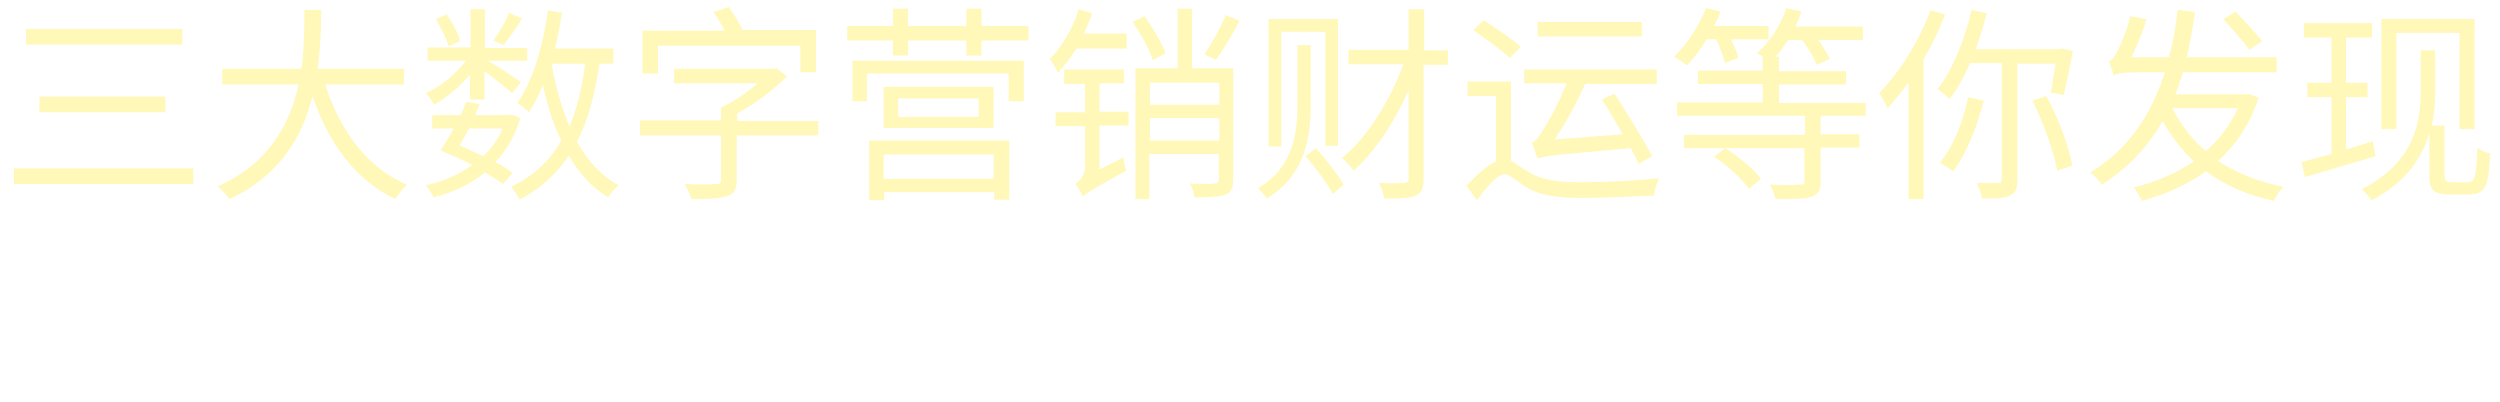
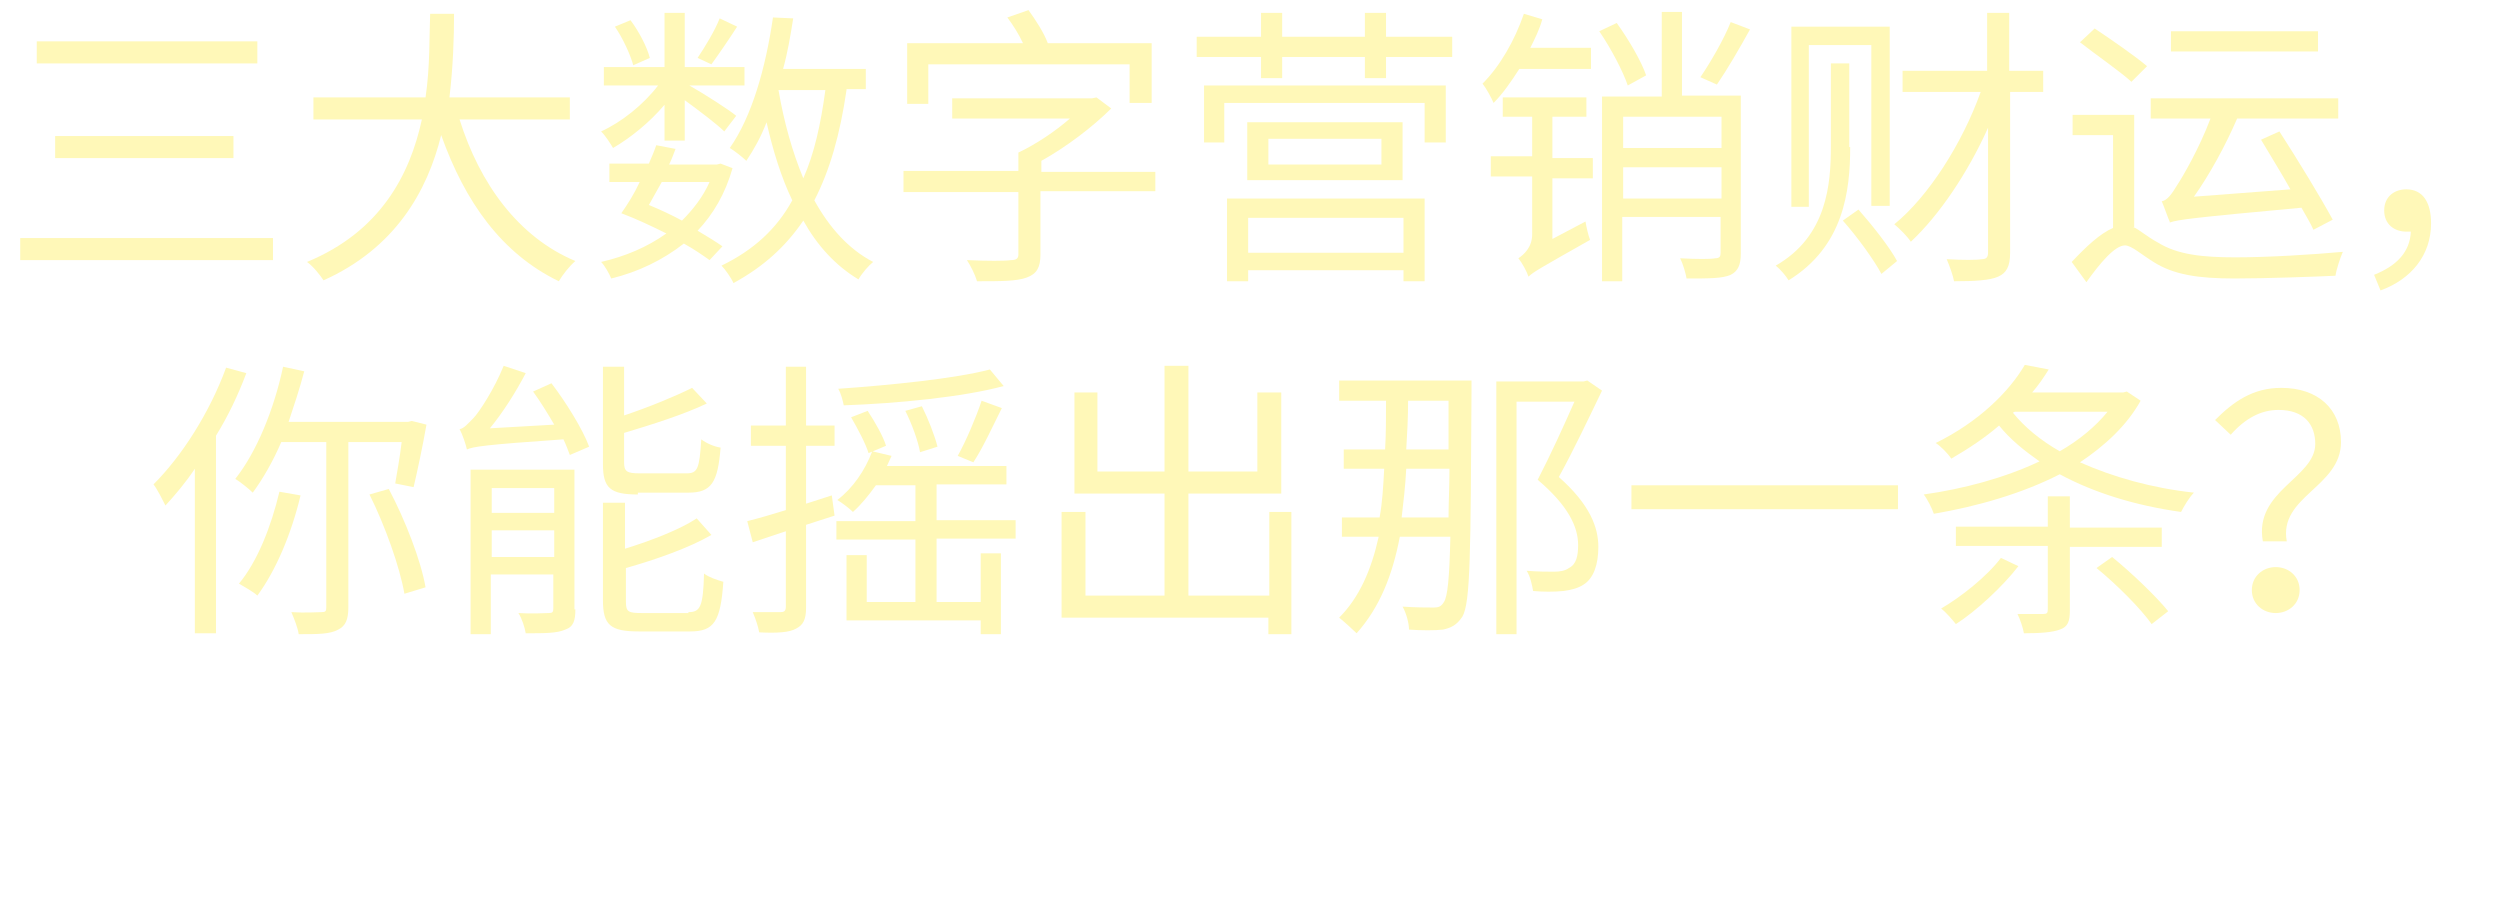
- <svg xmlns="http://www.w3.org/2000/svg" version="1.1" id="Layer_1" x="0px" y="0px" width="432px" height="69.4px" viewBox="0 0 432 69.4" style="enable-background:new 0 0 432 69.4;" xml:space="preserve">
+ <svg xmlns="http://www.w3.org/2000/svg" version="1.1" id="Layer_1" x="0px" y="0px" width="272px" height="100.1px" viewBox="0 0 272 100.1" style="enable-background:new 0 0 272 100.1;" xml:space="preserve">
  <style type="text/css">
	.st0{fill:#FFF8B8;}
</style>
  <g id="cover02.svg">
-     <path class="st0" d="M33.4,29.1v2.7h-31v-2.7H33.4z M31.5,5v2.7h-27V5H31.5z M28.6,16.7v2.7H6.8v-2.7H28.6z" />
-     <path class="st0" d="M56.2,14.6c2.5,7.9,7.2,14.4,14.1,17.3c-0.6,0.6-1.5,1.7-2,2.5c-6.9-3.3-11.5-9.6-14.3-17.8   c-1.7,6.9-5.6,13.8-14.4,17.8c-0.4-0.7-1.3-1.7-2-2.2c8.9-3.9,12.5-10.8,14-17.6H38.4v-2.7h13.7c0.5-3.8,0.5-7.4,0.5-10.2h2.9   c0,2.9-0.1,6.4-0.6,10.2h14.9v2.7H56.2z" />
-     <path class="st0" d="M81.3,12.8c-1.8,2.1-4.1,4.1-6.3,5.3c-0.3-0.6-0.9-1.5-1.4-2c2.5-1.1,5.2-3.3,6.9-5.6h-6.6V8.2h7.4V1.6h2.5   v6.7h7.3v2.2h-6.8c1.8,1,4.9,3.1,5.7,3.7l-1.5,1.9c-0.9-0.8-3.1-2.6-4.8-3.8v4.9h-2.5V12.8z M86.9,31.8c-0.8-0.6-1.9-1.3-3.1-2   c-2.6,2.1-5.6,3.5-8.9,4.3c-0.3-0.6-0.8-1.5-1.3-2.1c2.9-0.6,5.7-1.8,8-3.5c-1.8-0.9-3.7-1.8-5.5-2.5c0.8-1.1,1.5-2.4,2.3-3.8h-3.7   v-2.3h4.9c0.4-0.8,0.7-1.5,0.9-2.3l2.4,0.4c-0.3,0.6-0.5,1.2-0.8,1.9h5.9l0.4-0.1l1.5,0.6c-0.9,3.1-2.4,5.6-4.3,7.6   c1.2,0.6,2.2,1.3,3,1.9L86.9,31.8z M77.5,8c-0.3-1.3-1.3-3.2-2.2-4.7l1.9-0.8c1,1.4,2,3.3,2.3,4.6L77.5,8z M81,22.3   c-0.5,1-1.1,2-1.6,2.8c1.3,0.6,2.8,1.3,4.1,1.9c1.4-1.3,2.6-2.9,3.3-4.8H81z M90.2,3.2c-1,1.6-2.2,3.4-3.2,4.6L85.3,7   c0.9-1.3,2.1-3.3,2.7-4.8L90.2,3.2z M103.6,11c-0.8,5.4-2,9.8-3.9,13.5c1.8,3.3,4.2,5.9,7.2,7.5c-0.6,0.5-1.4,1.4-1.8,2.1   c-2.8-1.7-5-4.1-6.8-7.2c-2.1,3.1-4.9,5.7-8.5,7.6c-0.3-0.6-1-1.7-1.5-2.2c3.9-1.9,6.7-4.5,8.7-8c-1.4-2.8-2.4-6-3.2-9.6   c-0.7,1.8-1.5,3.3-2.4,4.7c-0.4-0.4-1.4-1.3-2-1.6c2.7-3.8,4.4-9.8,5.3-16l2.4,0.4c-0.3,2.1-0.7,4.2-1.2,6.2H106V11H103.6z    M95.3,11c0.7,3.9,1.7,7.6,3.1,10.8c1.3-3,2.2-6.6,2.7-10.8H95.3z" />
-     <path class="st0" d="M141.3,23.4h-14v7.7c0,1.6-0.4,2.4-1.7,2.8c-1.3,0.4-3.1,0.5-6.1,0.5c-0.2-0.8-0.8-1.9-1.2-2.6   c2.4,0.1,4.8,0.1,5.4,0c0.7,0,0.9-0.2,0.9-0.7v-7.7h-14v-2.6h14v-2.2c2.1-1,4.5-2.6,6.3-4.2h-14.4v-2.5h17.1l0.6-0.1l1.8,1.4   c-2.3,2.3-5.5,4.7-8.6,6.4v1.3h14V23.4z M113.6,12.7H111V5.3h14.2c-0.5-1-1.2-2.2-1.9-3.2l2.6-0.9c0.9,1.2,1.9,2.8,2.4,4H141v7.3   h-2.7V7.9h-24.6V12.7z" />
-     <path class="st0" d="M177.7,4.5V7h-8.1v2.6H167V7h-10.1v2.6h-2.6V7h-7.9V4.5h7.9v-3h2.6v3H167v-3h2.6v3H177.7z M147.3,10.5h29.6v7   h-2.6v-4.8h-24.5v4.8h-2.5V10.5z M150.2,24.3h24.2v10.2h-2.6v-1.3h-19v1.4h-2.6V24.3z M171.7,15v7.1h-19V15H171.7z M152.7,26.7v4.2   h19v-4.2H152.7z M169.1,17h-13.9v3.2h13.9V17z" />
-     <path class="st0" d="M186,8.4c-1,1.6-2.1,3-3.2,4.2c-0.2-0.5-0.9-1.8-1.4-2.4c2.1-2.1,4-5.3,5-8.6l2.3,0.7   c-0.4,1.2-0.9,2.4-1.4,3.5h7.4v2.6H186z M190,19.3h5v2.4h-5v7.6l4.1-2.1c0.1,0.7,0.3,1.7,0.5,2.3c-6,3.3-6.9,3.9-7.5,4.5   c-0.2-0.6-0.8-1.7-1.3-2.2c0.6-0.4,1.7-1.4,1.7-2.9v-7.1h-5.1v-2.4h5.1v-4.9h-3.6V12h10.3v2.4H190V19.3z M199.2,10.4   c-0.5-1.7-2-4.5-3.5-6.6l2.1-1c1.4,2,3,4.7,3.6,6.4L199.2,10.4z M213.1,11.7v19.3c0,1.4-0.3,2.2-1.3,2.6c-1,0.4-2.6,0.5-5.4,0.5   c-0.1-0.7-0.4-1.8-0.8-2.4c2,0.1,3.8,0.1,4.3,0c0.5,0,0.7-0.2,0.7-0.7v-4.4h-12v7.8h-2.4V11.8h7.3V1.5h2.5v10.3l4.6,0H213.1z    M198.7,14.3v3.8h12v-3.8H198.7z M210.7,24.3v-3.9h-12v3.9H210.7z M214.2,3.6c-1.2,2.3-2.8,5-4.1,6.7l-2-0.9   c1.2-1.8,2.9-4.7,3.7-6.8L214.2,3.6z" />
-     <path class="st0" d="M226.5,18c0,5.4-0.8,12.2-7.6,16.3c-0.3-0.5-1-1.3-1.5-1.8c6.3-3.6,6.8-10,6.8-14.6V7.8h2.3V18z M221.4,25.3   h-2.2v-22h12v21.9H229V5.5h-7.6V25.3z M227.4,25.6c1.7,1.9,3.8,4.6,4.8,6.3l-1.9,1.6c-0.9-1.7-2.9-4.5-4.7-6.5L227.4,25.6z    M250.2,11.2H246v19.7c0,1.7-0.4,2.5-1.4,2.9c-1,0.5-2.8,0.5-5.4,0.5c-0.1-0.7-0.5-1.9-0.9-2.7c1.9,0.1,3.7,0.1,4.3,0   c0.5,0,0.8-0.2,0.8-0.8V15.6c-2.4,5.5-5.9,10.7-9.5,13.9c-0.5-0.7-1.3-1.6-2-2.2c4.2-3.3,8.3-9.9,10.6-16.2h-9.5V8.6h10.4V1.6h2.7   v7.1h4.1V11.2z" />
-     <path class="st0" d="M261.1,27.8c0.8,0.4,1.6,1.1,3,1.9c2.4,1.5,5.4,1.8,9.4,1.8c4.1,0,9.5-0.3,13.2-0.7c-0.4,0.8-0.8,2.1-0.9,3   c-2.4,0.1-8.5,0.4-12.4,0.4c-4.4,0-7.4-0.4-9.9-2c-1.4-0.9-2.7-2.1-3.5-2.1c-1.2,0-3,2.1-4.8,4.5l-1.8-2.5c1.8-1.9,3.5-3.5,5.1-4.2   V16.6h-4.9v-2.5h7.5V27.8z M260.9,10c-1.4-1.3-4.2-3.3-6.3-4.8l1.8-1.7c2.1,1.4,5,3.3,6.4,4.6L260.9,10z M265.6,27.2   c0,0,0,0.1,0,0.1c-0.1-0.5-0.6-1.9-0.9-2.7c0.6-0.1,1.2-0.9,1.9-2.1c0.7-1,2.7-4.5,4.1-8.1h-7.3V12h22.9v2.5h-12.4   c-1.5,3.4-3.4,6.9-5.3,9.6l11.8-0.9c-1.2-2.1-2.4-4.2-3.6-6l2.2-1c2.2,3.5,5.1,8.1,6.5,10.8l-2.3,1.3c-0.4-0.8-0.9-1.7-1.4-2.7   c-13.4,1.2-14.9,1.3-16,1.8V27.2z M283.7,6.3h-18V3.8h18V6.3z" />
-     <path class="st0" d="M294.9,6.8c-1,1.7-2.2,3.2-3.4,4.5c-0.5-0.4-1.6-1.2-2.2-1.5c2.2-2.1,4.2-5.2,5.5-8.4l2.5,0.6   c-0.3,0.9-0.7,1.7-1.1,2.5h9.4v2.3h-6.5c0.6,1.1,1.1,2.4,1.3,3.2l-2.3,0.9c-0.3-1.1-0.9-2.7-1.5-4.1H294.9z M314.6,20v3.2h6.7v2.3   h-6.7v5.8c0,1.6-0.4,2.3-1.6,2.7c-1.2,0.4-3.2,0.4-6.2,0.4c-0.1-0.8-0.6-1.8-1-2.5c2.4,0.1,4.6,0.1,5.2,0c0.6,0,0.8-0.1,0.8-0.6   v-5.7H291v-2.3h20.9V20h-22.1v-2.3h14.8v-3.2h-11.2v-2.3h11.2V9.8c-0.4-0.3-0.8-0.5-1-0.6c2.2-1.9,4.1-4.8,5.1-7.8l2.6,0.6   c-0.3,0.9-0.6,1.7-1.1,2.6h11.7v2.3h-7.7c0.8,1.1,1.6,2.4,2,3.3l-2.3,1c-0.4-1.2-1.4-2.9-2.5-4.3h-2.4c-0.7,1-1.4,2.1-2.2,2.9h0.6   v2.5h11.6v2.3h-11.6v3.2h15V20H314.6z M298.1,25.6c2.3,1.4,5,3.7,6.2,5.3l-2.1,1.7c-1.2-1.7-3.7-4-6-5.5L298.1,25.6z" />
-     <path class="st0" d="M336.1,2.5c-1,2.7-2.3,5.3-3.7,7.7v24.2h-2.6V14.2c-1.2,1.7-2.4,3.1-3.6,4.5c-0.3-0.6-1-2-1.5-2.6   c3.5-3.5,6.8-8.8,8.9-14.3L336.1,2.5z M348.6,10.9v20.2c0,1.5-0.3,2.3-1.3,2.7c-1,0.5-2.5,0.5-4.8,0.5c-0.1-0.8-0.6-1.9-0.9-2.7   c1.7,0.1,3.2,0,3.7,0s0.6-0.1,0.6-0.6V10.9h-5.5c-1,2.4-2.2,4.5-3.5,6.2c-0.4-0.4-1.5-1.3-2.1-1.7c2.6-3.3,4.7-8.5,5.9-13.7   l2.6,0.6c-0.5,2.1-1.2,4.2-1.9,6.2h14.6l0.4-0.1l1.8,0.4c-0.5,2.6-1.1,5.7-1.6,7.6l-2.2-0.4c0.2-1.3,0.5-3.2,0.8-5H348.6z    M342.8,17.4c-1.2,4.7-3.1,9.3-5.3,12.2c-0.5-0.4-1.7-1.1-2.3-1.5c2.3-2.7,4-7,4.9-11.3L342.8,17.4z M353.6,16.6   c2.1,3.8,3.9,8.7,4.5,12l-2.6,0.9c-0.6-3.3-2.4-8.3-4.3-12.1L353.6,16.6z" />
-     <path class="st0" d="M390.3,16.9c-1.5,4.5-3.9,8.1-7,10.9c3.1,2.1,6.9,3.6,11.3,4.5c-0.6,0.5-1.3,1.6-1.7,2.4   c-4.6-1-8.5-2.7-11.7-5.1c-3.3,2.4-7.1,4-11.1,5.1c-0.3-0.7-0.9-1.7-1.4-2.3c3.7-0.9,7.3-2.4,10.4-4.5c-2.1-2-3.9-4.3-5.4-7   c-2.5,4.4-5.9,8.1-10.5,11c-0.4-0.6-1.3-1.6-2-2.1c6.6-4,10.5-9.9,12.9-17.3h-5c-2.3,0-3.5,0.2-3.8,0.6c-0.2-0.6-0.6-1.9-0.9-2.5   c0.5-0.1,0.9-0.6,1.3-1.4c0.4-0.7,1.8-3.6,2.4-6.4l2.8,0.5c-0.6,2.3-1.7,4.7-2.6,6.6h6.5c0.7-2.6,1.2-5.3,1.5-8.2l3,0.4   c-0.4,2.8-0.9,5.4-1.4,7.8h15.5l0,2.6h-16.2c-0.4,1.3-0.8,2.6-1.3,3.8H388l0.5-0.1L390.3,16.9z M375.4,18.7   c1.4,2.8,3.3,5.4,5.8,7.4c2.3-2,4.2-4.5,5.5-7.4H375.4z M388.7,8.6c-1-1.4-3-3.6-4.5-5.3l2.1-1.3c1.5,1.6,3.6,3.8,4.6,5.1   L388.7,8.6z" />
-     <path class="st0" d="M410.5,27l-12.2,3.6l-0.6-2.6c1.4-0.4,3.2-0.8,5.2-1.4v-9.8h-4.2v-2.5h4.2V6.5h-4.8V4h11.8v2.5h-4.5v7.8h3.7   v2.5h-3.7v9c1.5-0.4,3.1-0.9,4.6-1.4L410.5,27z M426.4,31.5c1.3,0,1.5-1,1.7-6c0.6,0.5,1.5,0.9,2.2,1c-0.3,5.7-0.7,7.1-3.8,7.1   h-3.3c-2.4,0-3.4-0.6-3.4-3v-7.6c-1.3,4.3-4.1,8.6-10,11.6c-0.3-0.5-1.2-1.5-1.7-1.9c9-4.6,10.2-11.4,10.2-17V8.7h2.5v7   c0,1.9-0.1,4-0.6,6h2.2v8.5c0,1,0.3,1.3,1.3,1.3H426.4z M414.1,22.3h-2.6v-19h16.1v19H425V5.7h-10.9V22.3z" />
+     <path class="st0" d="M29.7,25.9v2.4H2.2v-2.4H29.7z M28,4.5v2.4H4V4.5H28z M25.4,14.8v2.4H6v-2.4H25.4z" />
+     <path class="st0" d="M50,13c2.2,7,6.4,12.8,12.6,15.4c-0.6,0.5-1.4,1.5-1.8,2.2C54.6,27.6,50.6,22,48,14.7   c-1.5,6.1-5,12.3-12.8,15.8c-0.4-0.6-1.1-1.5-1.8-2C41.4,25.2,44.6,19,45.9,13H34.1v-2.4h12.2c0.5-3.4,0.4-6.6,0.5-9.1h2.6   c0,2.6-0.1,5.7-0.5,9.1H62V13H50z" />
+     <path class="st0" d="M72.3,11.4c-1.6,1.9-3.7,3.6-5.6,4.7c-0.3-0.5-0.8-1.3-1.3-1.8c2.2-1,4.6-2.9,6.2-5h-5.9v-2h6.6V1.4h2.2v5.9   H81v2h-6c1.6,0.9,4.4,2.7,5.1,3.3l-1.3,1.7C78,13.5,76,12,74.5,10.9v4.4h-2.2V11.4z M77.2,28.3c-0.7-0.5-1.7-1.2-2.8-1.8   c-2.3,1.8-5,3.1-7.9,3.8c-0.2-0.5-0.7-1.4-1.1-1.8c2.6-0.6,5-1.6,7.1-3.1c-1.6-0.8-3.3-1.6-4.9-2.2c0.7-1,1.4-2.1,2-3.4h-3.3v-2   h4.3c0.3-0.7,0.6-1.4,0.8-2l2.1,0.4c-0.2,0.5-0.4,1.1-0.7,1.7h5.2l0.4-0.1l1.3,0.5c-0.8,2.8-2.1,5-3.8,6.8c1,0.6,2,1.2,2.7,1.7   L77.2,28.3z M68.9,7.1c-0.3-1.1-1.1-2.9-2-4.2l1.7-0.7c0.9,1.2,1.8,2.9,2.1,4.1L68.9,7.1z M72,19.8c-0.5,0.9-1,1.8-1.4,2.5   c1.2,0.5,2.5,1.1,3.6,1.7c1.2-1.2,2.3-2.6,3-4.2H72z M80.2,2.9c-0.9,1.4-2,3-2.8,4.1l-1.5-0.7c0.8-1.2,1.9-3,2.4-4.3L80.2,2.9z    M92.1,9.8c-0.7,4.8-1.8,8.7-3.5,12c1.6,2.9,3.7,5.3,6.4,6.7c-0.5,0.4-1.2,1.2-1.6,1.9c-2.5-1.5-4.5-3.7-6-6.4   c-1.9,2.8-4.3,5-7.6,6.8c-0.2-0.5-0.9-1.5-1.3-1.9c3.5-1.7,6-4,7.7-7.1c-1.2-2.5-2.1-5.4-2.8-8.5c-0.6,1.6-1.4,3-2.2,4.2   c-0.4-0.4-1.3-1.1-1.8-1.4c2.4-3.4,3.9-8.7,4.7-14.2L86.3,2c-0.3,1.9-0.6,3.7-1.1,5.5h9v2.2H92.1z M84.7,9.8   c0.6,3.5,1.5,6.7,2.7,9.6c1.2-2.7,1.9-5.9,2.4-9.6H84.7z" />
+     <path class="st0" d="M125.6,20.8h-12.4v6.9c0,1.4-0.4,2.1-1.5,2.5c-1.1,0.4-2.8,0.4-5.4,0.4c-0.2-0.7-0.7-1.7-1.1-2.3   c2.2,0.1,4.2,0.1,4.8,0c0.6,0,0.8-0.2,0.8-0.6v-6.8H98.3v-2.3h12.5v-2c1.9-0.9,4-2.3,5.6-3.7h-12.8v-2.2h15.2l0.5-0.1l1.6,1.2   c-2,2-4.9,4.2-7.6,5.7v1.2h12.4V20.8z M101,11.3h-2.3V4.7h12.6c-0.4-0.9-1.1-2-1.7-2.8l2.3-0.8c0.8,1.1,1.7,2.5,2.1,3.6h11.3v6.5   h-2.4V7H101V11.3z" />
+     <path class="st0" d="M158,4v2.2h-7.2v2.3h-2.3V6.2h-9v2.3h-2.3V6.2h-7V4h7V1.4h2.3V4h9V1.4h2.3V4H158z M131,9.3h26.3v6.2H155v-4.3   h-21.8v4.3H131V9.3z M133.5,21.6H155v9h-2.3v-1.2h-16.9v1.2h-2.3V21.6z M152.6,13.3v6.3h-16.9v-6.3H152.6z M135.8,23.7v3.8h16.9   v-3.8H135.8z M150.3,15.1H138v2.8h12.3V15.1z" />
+     <path class="st0" d="M165.3,7.5c-0.9,1.4-1.8,2.7-2.8,3.7c-0.2-0.5-0.8-1.6-1.2-2.1c1.9-1.9,3.5-4.7,4.5-7.6l2,0.6   c-0.3,1.1-0.8,2.1-1.3,3.1h6.6v2.3H165.3z M168.9,17.2h4.4v2.2h-4.4V26l3.6-1.9c0.1,0.6,0.3,1.5,0.5,2c-5.3,3-6.2,3.5-6.7,4   c-0.2-0.6-0.7-1.5-1.1-2c0.6-0.4,1.5-1.2,1.5-2.6v-6.3h-4.5v-2.2h4.5v-4.3h-3.2v-2.1h9.1v2.1h-3.7V17.2z M177.1,9.3   c-0.5-1.5-1.8-4-3.1-5.9l1.9-0.9c1.3,1.8,2.7,4.2,3.2,5.7L177.1,9.3z M189.4,10.4v17.2c0,1.2-0.3,1.9-1.1,2.3   c-0.9,0.4-2.3,0.4-4.8,0.4c-0.1-0.6-0.4-1.6-0.7-2.2c1.8,0.1,3.4,0.1,3.8,0c0.5,0,0.6-0.2,0.6-0.6v-3.9h-10.7v7h-2.2V10.5h6.5V1.3   h2.2v9.1l4.1,0H189.4z M176.6,12.7v3.4h10.7v-3.4H176.6z M187.3,21.6v-3.4h-10.7v3.4H187.3z M190.4,3.2c-1.1,2-2.5,4.4-3.6,6   L185,8.4c1.1-1.6,2.6-4.2,3.3-6L190.4,3.2z" />
+     <path class="st0" d="M201.3,16c0,4.8-0.7,10.8-6.7,14.5c-0.3-0.5-0.9-1.2-1.4-1.6c5.6-3.2,6-8.9,6-13V6.9h2V16z M196.8,22.5h-1.9   V2.9h10.7v19.5h-2V4.9h-6.8V22.5z M202.2,22.8c1.5,1.7,3.4,4.1,4.2,5.6l-1.7,1.4c-0.8-1.5-2.6-4-4.2-5.8L202.2,22.8z M222.4,10   h-3.7v17.5c0,1.5-0.4,2.2-1.3,2.6c-0.9,0.4-2.5,0.5-4.8,0.5c-0.1-0.6-0.5-1.7-0.8-2.4c1.7,0.1,3.3,0.1,3.8,0c0.5,0,0.7-0.2,0.7-0.7   V13.9c-2.2,4.9-5.3,9.5-8.4,12.4c-0.4-0.6-1.2-1.4-1.8-1.9c3.7-3,7.4-8.8,9.4-14.4H207V7.7h9.2V1.4h2.4v6.3h3.7V10z" />
+     <path class="st0" d="M232.1,24.7c0.7,0.3,1.4,1,2.7,1.7c2.1,1.3,4.8,1.6,8.4,1.6c3.6,0,8.4-0.3,11.7-0.6c-0.3,0.7-0.7,1.9-0.8,2.6   c-2.1,0.1-7.6,0.3-11,0.3c-3.9,0-6.6-0.4-8.8-1.8c-1.3-0.8-2.4-1.8-3.1-1.8c-1.1,0-2.7,1.9-4.2,4l-1.6-2.2c1.6-1.7,3.1-3.1,4.5-3.7   V14.7h-4.4v-2.2h6.7V24.7z M231.9,8.9c-1.2-1.1-3.8-2.9-5.6-4.3l1.6-1.5c1.8,1.2,4.4,3,5.7,4.1L231.9,8.9z M236.1,24.2   C236,24.2,236,24.3,236.1,24.2c-0.2-0.4-0.6-1.6-0.9-2.3c0.6-0.1,1.1-0.8,1.7-1.8c0.6-0.9,2.4-4,3.6-7.2h-6.5v-2.2h20.4v2.2h-11   c-1.3,3-3,6.1-4.7,8.5l10.5-0.8c-1-1.8-2.2-3.7-3.2-5.4l2-0.9c2,3.1,4.5,7.2,5.8,9.6l-2.1,1.1c-0.3-0.7-0.8-1.5-1.3-2.4   C238.4,23.7,237,23.9,236.1,24.2L236.1,24.2z M252.2,5.6h-16V3.4h16V5.6z" />
+     <path class="st0" d="M258.3,29.9c2.5-1,3.9-2.5,4-4.7c-0.2,0-0.4,0-0.5,0c-1.3,0-2.4-0.8-2.4-2.3s1.1-2.3,2.4-2.3   c1.8,0,2.7,1.4,2.7,3.7c0,3.5-2.2,6.1-5.5,7.3L258.3,29.9z" />
+     <path class="st0" d="M26.8,40.6c-0.9,2.4-2,4.7-3.3,6.8v21.5h-2.3V51c-1,1.5-2.1,2.8-3.2,4c-0.3-0.6-0.9-1.8-1.3-2.3   c3.1-3.1,6.1-7.8,7.9-12.7L26.8,40.6z M37.9,48.1v18c0,1.3-0.3,2-1.1,2.4C35.9,69,34.6,69,32.5,69c-0.1-0.7-0.5-1.7-0.8-2.4   c1.5,0.1,2.9,0,3.3,0s0.5-0.1,0.5-0.5v-18h-4.9c-0.9,2.1-2,4-3.1,5.5c-0.4-0.4-1.4-1.2-1.9-1.5c2.3-2.9,4.2-7.5,5.2-12.2l2.3,0.5   c-0.5,1.9-1.1,3.7-1.7,5.5h13l0.4-0.1l1.6,0.4c-0.4,2.3-1,5.1-1.4,6.8l-2-0.4c0.2-1.2,0.5-2.8,0.7-4.5H37.9z M32.7,53.9   c-1,4.2-2.7,8.2-4.7,10.9c-0.4-0.4-1.5-1-2-1.3c2-2.4,3.5-6.2,4.4-10L32.7,53.9z M42.3,53.2c1.8,3.4,3.5,7.8,4,10.7L44,64.6   c-0.5-2.9-2.1-7.4-3.8-10.8L42.3,53.2z" />
+     <path class="st0" d="M60,41.7c1.6,2.1,3.4,5,4.1,6.9L62,49.5c-0.2-0.5-0.4-1.1-0.7-1.7c-8.7,0.6-9.8,0.8-10.5,1.1   c-0.1-0.5-0.5-1.7-0.8-2.2c0.5-0.1,0.9-0.6,1.5-1.2s2.3-3.2,3.3-5.7l2.4,0.8c-1.1,2.1-2.5,4.3-3.9,6l7-0.4   c-0.7-1.2-1.5-2.5-2.3-3.6L60,41.7z M62.6,66.3c0,1.2-0.2,1.9-1.1,2.2c-0.9,0.4-2.2,0.4-4.3,0.4c-0.1-0.6-0.4-1.6-0.8-2.2   c1.5,0.1,2.8,0,3.3,0c0.4,0,0.5-0.1,0.5-0.5v-3.7h-6.8V69h-2.2V51.1h11.3V66.3z M53.5,53.1v2.7h6.8v-2.7H53.5z M60.3,60.6v-2.9   h-6.8v2.9H60.3z M69.4,53.8c-3,0-3.8-0.7-3.8-3.3V39.9h2.3v5.3c2.7-0.9,5.6-2.1,7.4-3l1.6,1.7c-2.5,1.2-6,2.3-9,3.2v3.2   c0,1,0.3,1.2,1.7,1.2h5.1c1.2,0,1.4-0.5,1.6-3.7c0.5,0.4,1.4,0.8,2.1,0.9c-0.3,3.8-1,4.9-3.5,4.9H69.4z M74.9,66.6   c1.3,0,1.6-0.6,1.7-4.2c0.5,0.4,1.4,0.7,2.1,0.9c-0.3,4.3-1,5.4-3.6,5.4h-5.6c-3.1,0-3.9-0.7-3.9-3.4V54.7H68v5   c2.9-0.9,6-2.1,7.8-3.3l1.6,1.8c-2.4,1.4-6.1,2.7-9.3,3.6v3.7c0,1.1,0.3,1.2,1.8,1.2H74.9z" />
+     <path class="st0" d="M90.8,56.1l-3.1,1v9c0,1.3-0.3,1.9-1.1,2.3c-0.7,0.4-2,0.5-4,0.4c-0.1-0.6-0.4-1.5-0.7-2.2c1.4,0,2.6,0,3,0   c0.4,0,0.6-0.1,0.6-0.6v-8.2L81.9,59l-0.6-2.3c1.2-0.3,2.6-0.7,4.2-1.2v-7h-3.8v-2.2h3.8v-6.4h2.2v6.4h3.1v2.2h-3.1v6.3l2.8-0.9   L90.8,56.1z M101.8,65.5h4.9v-5.3h2.2V69h-2.2v-1.5H92.1v-7.1h2.2v5.1h5.3v-6.8h-8.6v-2h8.6v-3.9h-4.3c-0.8,1.1-1.6,2.1-2.5,2.9   c-0.4-0.4-1.2-1-1.7-1.3c1.7-1.3,3-3.2,3.8-5.3l2.1,0.5c-0.2,0.4-0.3,0.7-0.5,1.1h13v2h-7.6v3.9h8.6v2h-8.6V65.5z M109.2,42   c-4.4,1.2-11.6,1.9-17.4,2.1c-0.1-0.5-0.3-1.3-0.6-1.8c5.7-0.4,12.7-1.1,16.5-2.1L109.2,42z M94.5,49.3c-0.3-1-1.2-2.7-1.9-3.9   l1.8-0.7c0.8,1.2,1.7,2.8,2,3.8L94.5,49.3z M100.1,49.2c-0.2-1.2-0.9-3.1-1.6-4.5l1.8-0.5c0.7,1.4,1.4,3.2,1.7,4.4L100.1,49.2z    M104.2,49.6c0.9-1.6,2-4.2,2.6-6l2.2,0.8c-1,2-2.1,4.4-3.1,5.9L104.2,49.6z" />
+     <path class="st0" d="M140.5,55.7V69H138v-1.8h-22.5V55.7h2.6v9.1h8.6V53.7h-9.8V42.7h2.5v8.6h7.3V39.8h2.6v11.5h7.5v-8.6h2.6v11   h-10.1v11.1h8.8v-9.1H140.5z" />
+     <path class="st0" d="M160.1,41.4c0,0,0,1.1,0,1.3c-0.1,17.4-0.1,22.9-1,24.4c-0.6,0.9-1.2,1.2-2.1,1.4c-0.9,0.1-2.3,0.1-3.7,0   c0-0.7-0.3-1.8-0.7-2.5c1.4,0.1,2.8,0.1,3.4,0.1c0.5,0,0.8-0.1,1.1-0.6c0.4-0.6,0.6-2.6,0.7-7.1h-5.5c-0.8,4.2-2.2,7.7-4.7,10.5   c-0.4-0.4-1.4-1.3-1.9-1.7c2.2-2.2,3.5-5.2,4.3-8.8H146v-2.1h4.1c0.3-1.6,0.4-3.4,0.5-5.3h-4.4v-2.1h4.5c0.1-1.7,0.1-3.5,0.1-5.3   h-5.1v-2.2H160.1z M157.6,56.3c0-1.5,0.1-3.3,0.1-5.3H153c-0.1,1.9-0.3,3.6-0.5,5.3H157.6z M153.2,43.6c0,1.9-0.1,3.6-0.2,5.3h4.6   l0-5.3H153.2z M174.3,42.5c-1.4,2.9-3.1,6.5-4.7,9.4c3.4,3,4.3,5.5,4.3,7.6c0,1.9-0.5,3.4-1.6,4.1c-0.6,0.4-1.4,0.6-2.2,0.7   c-1,0.1-2.2,0.1-3.3,0c-0.1-0.6-0.3-1.6-0.7-2.2c1.2,0.1,2.3,0.1,3,0.1c0.6,0,1.2-0.1,1.6-0.4c0.8-0.4,1-1.3,1-2.5   c0-2-1.1-4.3-4.4-7.1c1.4-2.7,2.9-6,4-8.5H165V69h-2.2V41.5h9.5l0.4-0.1L174.3,42.5z" />
+     <path class="st0" d="M206.5,52.8v2.6h-29v-2.6H206.5z" />
+     <path class="st0" d="M232.9,43.6c-1.5,2.7-3.9,4.9-6.6,6.7c3.6,1.6,7.8,2.8,12.4,3.3c-0.5,0.5-1.1,1.5-1.4,2.1   c-5-0.7-9.5-2.1-13.2-4.1c-4.1,2.1-9,3.5-13.7,4.3c-0.2-0.6-0.7-1.6-1.1-2.1c4.3-0.6,8.8-1.8,12.6-3.6c-1.7-1.2-3.2-2.4-4.4-3.9   c-1.5,1.3-3.3,2.5-5.2,3.6c-0.4-0.6-1.2-1.4-1.7-1.7c4.7-2.3,8-5.6,9.7-8.5l2.6,0.5c-0.5,0.8-1.1,1.7-1.8,2.5h9.9l0.4-0.1   L232.9,43.6z M219.6,61.6c-1.7,2.2-4.6,4.9-6.8,6.3c-0.4-0.5-1.1-1.3-1.6-1.7c2.1-1.2,5-3.5,6.5-5.5L219.6,61.6z M225.2,59.5v6.9   c0,1.2-0.2,1.8-1.1,2.1c-0.8,0.3-2.1,0.4-3.9,0.4c-0.1-0.6-0.4-1.5-0.7-2.1c1.2,0,2.5,0,2.8,0c0.4,0,0.5-0.1,0.5-0.5v-6.9h-10v-2.1   h10V54h2.4v3.4h10v2.1H225.2z M219,44.9c1.3,1.6,3,3,5.1,4.2c2.1-1.2,3.9-2.7,5.2-4.3h-10.1L219,44.9z M229.8,60.6   c2.2,1.8,4.8,4.3,6.1,5.9l-1.8,1.4c-1.2-1.7-3.8-4.3-6-6.1L229.8,60.6z" />
+     <path class="st0" d="M251.9,48.3c0-2.1-1.2-3.7-4-3.7c-1.9,0-3.6,0.9-5.2,2.7l-1.7-1.6c2-2,4.1-3.5,7.2-3.5c4,0,6.5,2.3,6.5,5.9   c0,4.9-6.8,5.9-5.9,10.8h-2.6C245.2,53.4,251.9,52,251.9,48.3z M247.6,61.7c1.4,0,2.6,1,2.6,2.5c0,1.5-1.2,2.5-2.6,2.5   c-1.4,0-2.6-1-2.6-2.5C245,62.7,246.2,61.7,247.6,61.7z" />
  </g>
  <g>
</g>
  <g>
</g>
  <g>
</g>
  <g>
</g>
  <g>
</g>
  <g>
</g>
  <g>
</g>
  <g>
</g>
  <g>
</g>
  <g>
</g>
  <g>
</g>
  <g>
</g>
  <g>
</g>
  <g>
</g>
  <g>
</g>
</svg>
